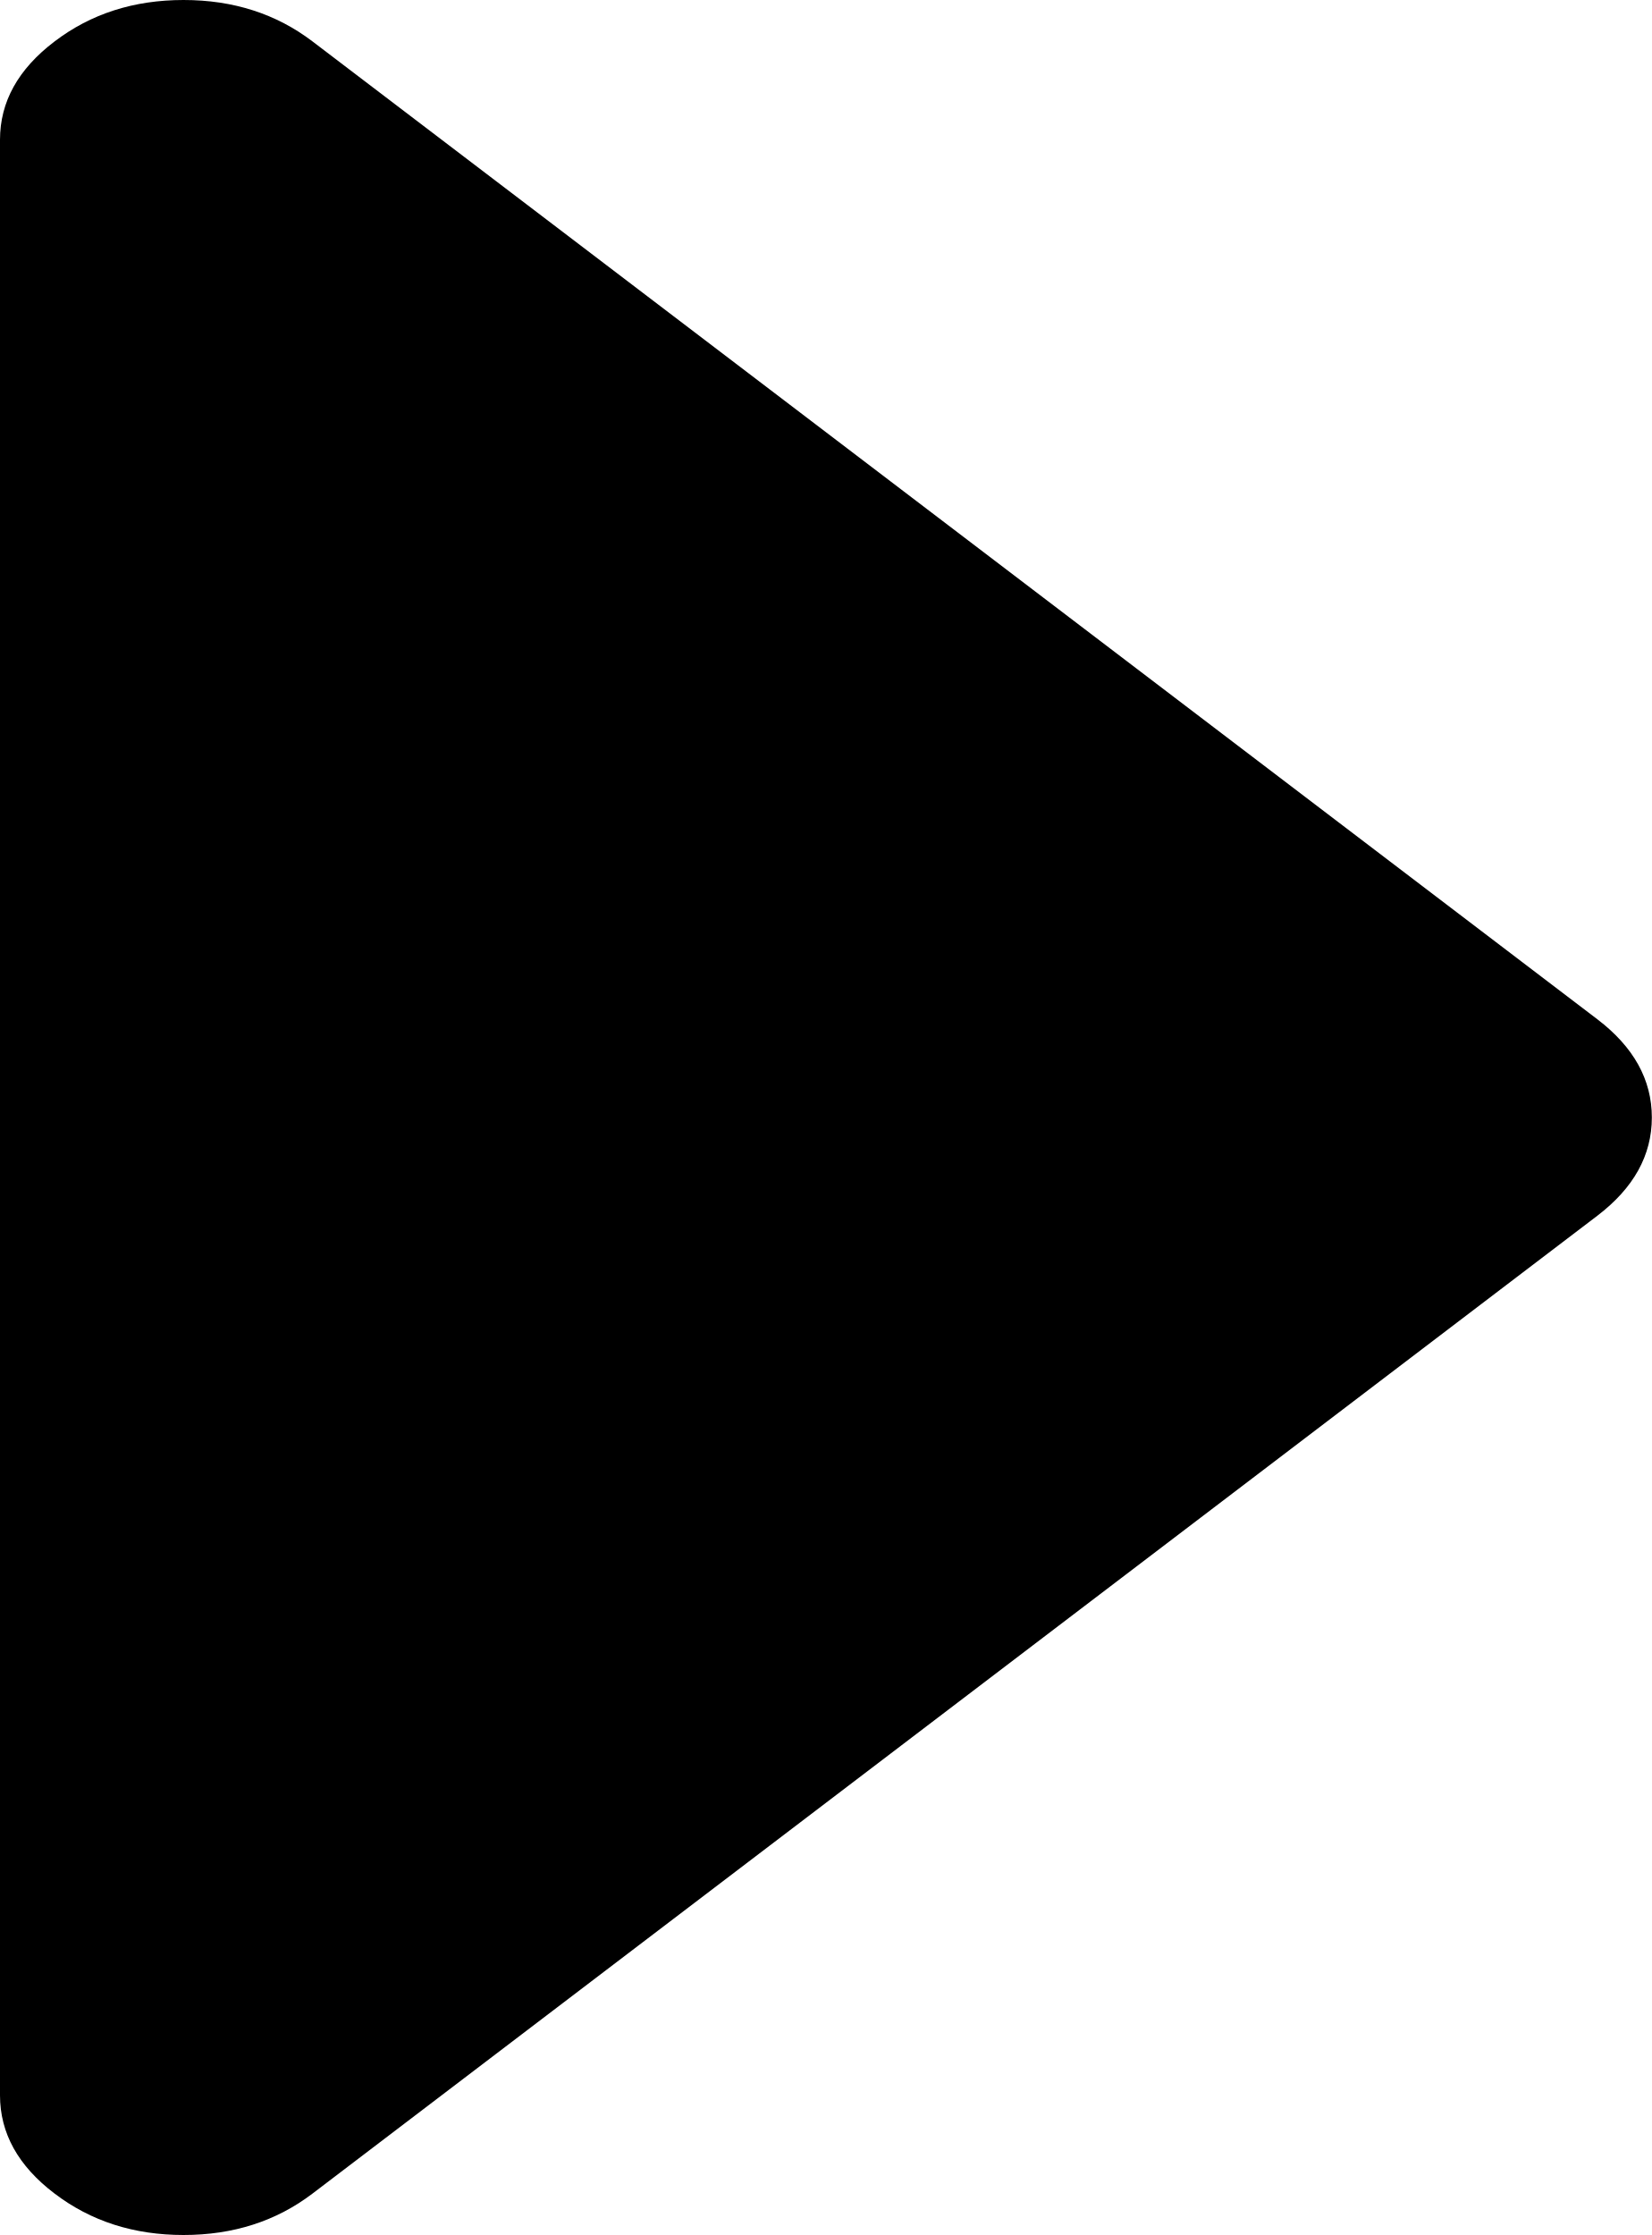
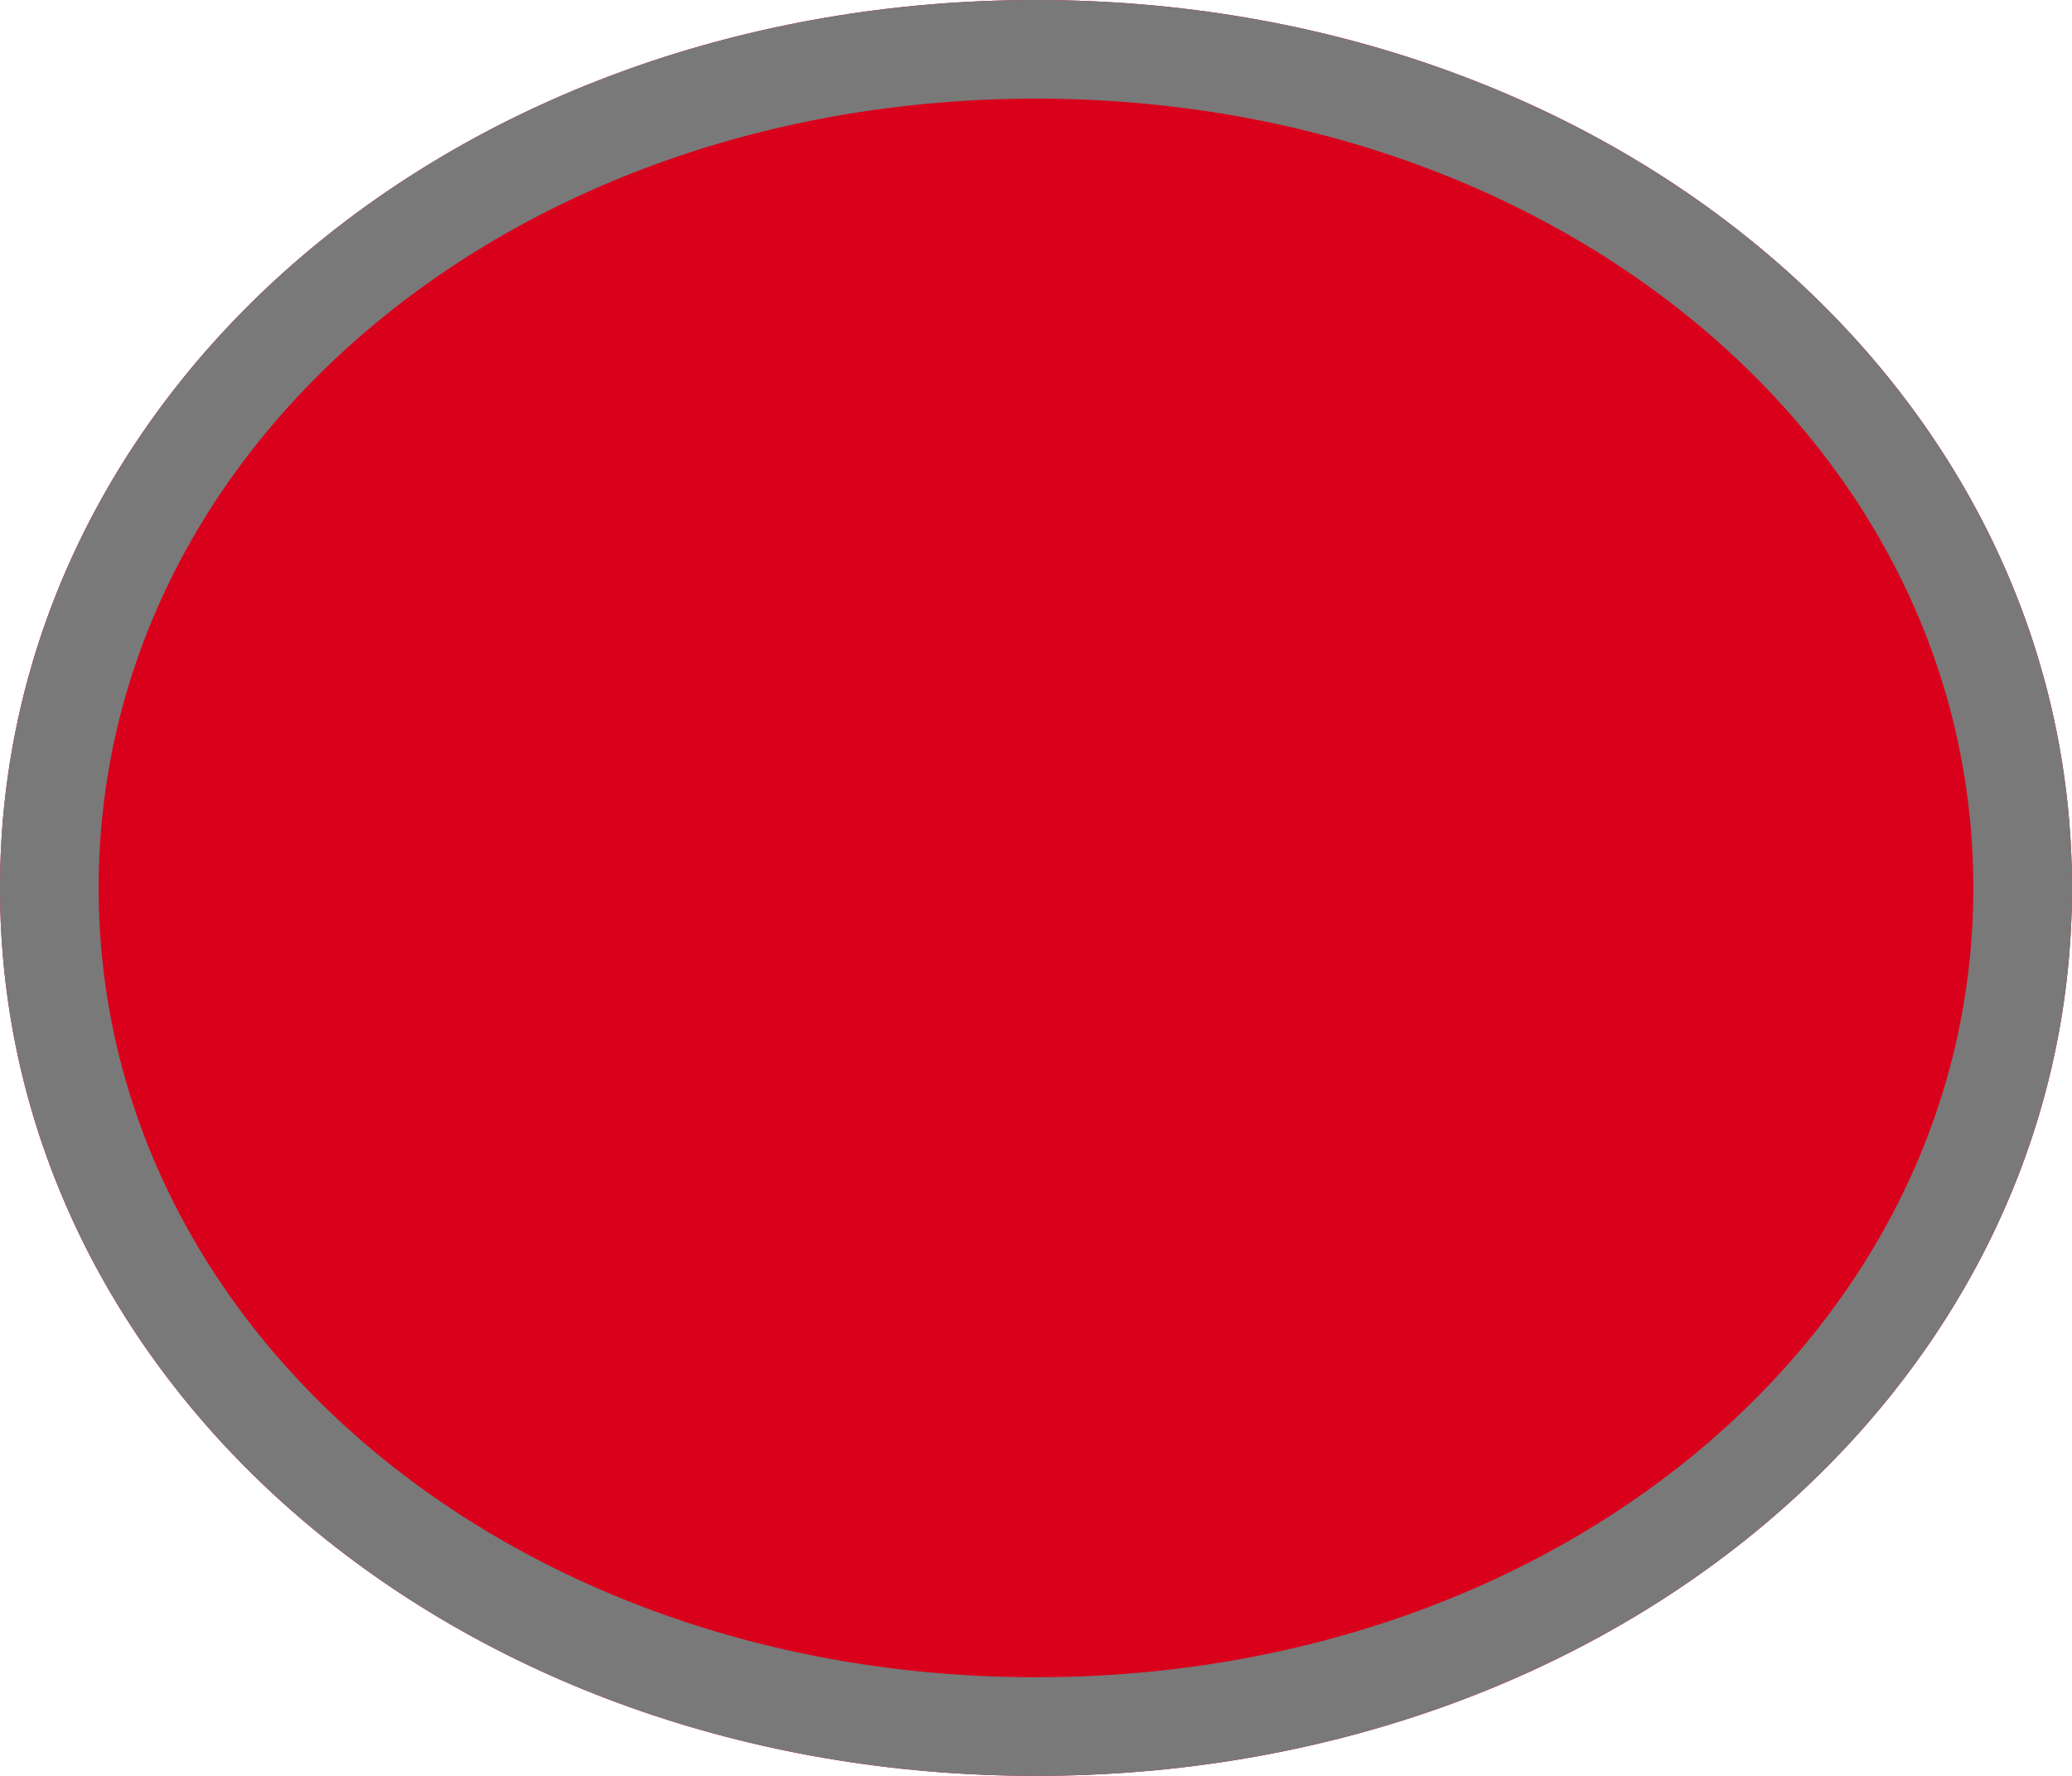
- <svg xmlns="http://www.w3.org/2000/svg" version="1.1" width="17px" height="23px">
-   <g transform="matrix(1 0 0 1 -1326 -167 )">
-     <path d="M 16.439 10.489  C 16.813 10.774  17 11.111  17 11.5  C 17 11.889  16.813 12.226  16.439 12.511  L 3.217 22.573  C 2.843 22.858  2.4 23  1.889 23  C 1.377 23  0.935 22.858  0.561 22.573  C 0.187 22.289  0 21.952  0 21.562  L 0 1.438  C 0 1.048  0.187 0.711  0.561 0.427  C 0.935 0.142  1.377 0  1.889 0  C 2.4 0  2.843 0.142  3.217 0.427  L 16.439 10.489  Z " fill-rule="nonzero" fill="#000000" stroke="none" transform="matrix(1 0 0 1 1326 167 )" />
+ <svg xmlns="http://www.w3.org/2000/svg" version="1.1" width="21px" height="18px">
+   <g transform="matrix(1 0 0 1 -367 -216 )">
+     <path d="M 377.5 216  C 383.38 216  388 219.96  388 225  C 388 230.04  383.38 234  377.5 234  C 371.62 234  367 230.04  367 225  C 367 219.96  371.62 216  377.5 216  Z " fill-rule="nonzero" fill="#d9001b" stroke="none" />
+     <path d="M 377.5 216.5  C 383.1 216.5  387.5 220.24  387.5 225  C 387.5 229.76  383.1 233.5  377.5 233.5  C 371.9 233.5  367.5 229.76  367.5 225  C 367.5 220.24  371.9 216.5  377.5 216.5  Z " stroke-width="1" stroke="#797979" fill="none" />
  </g>
</svg>
